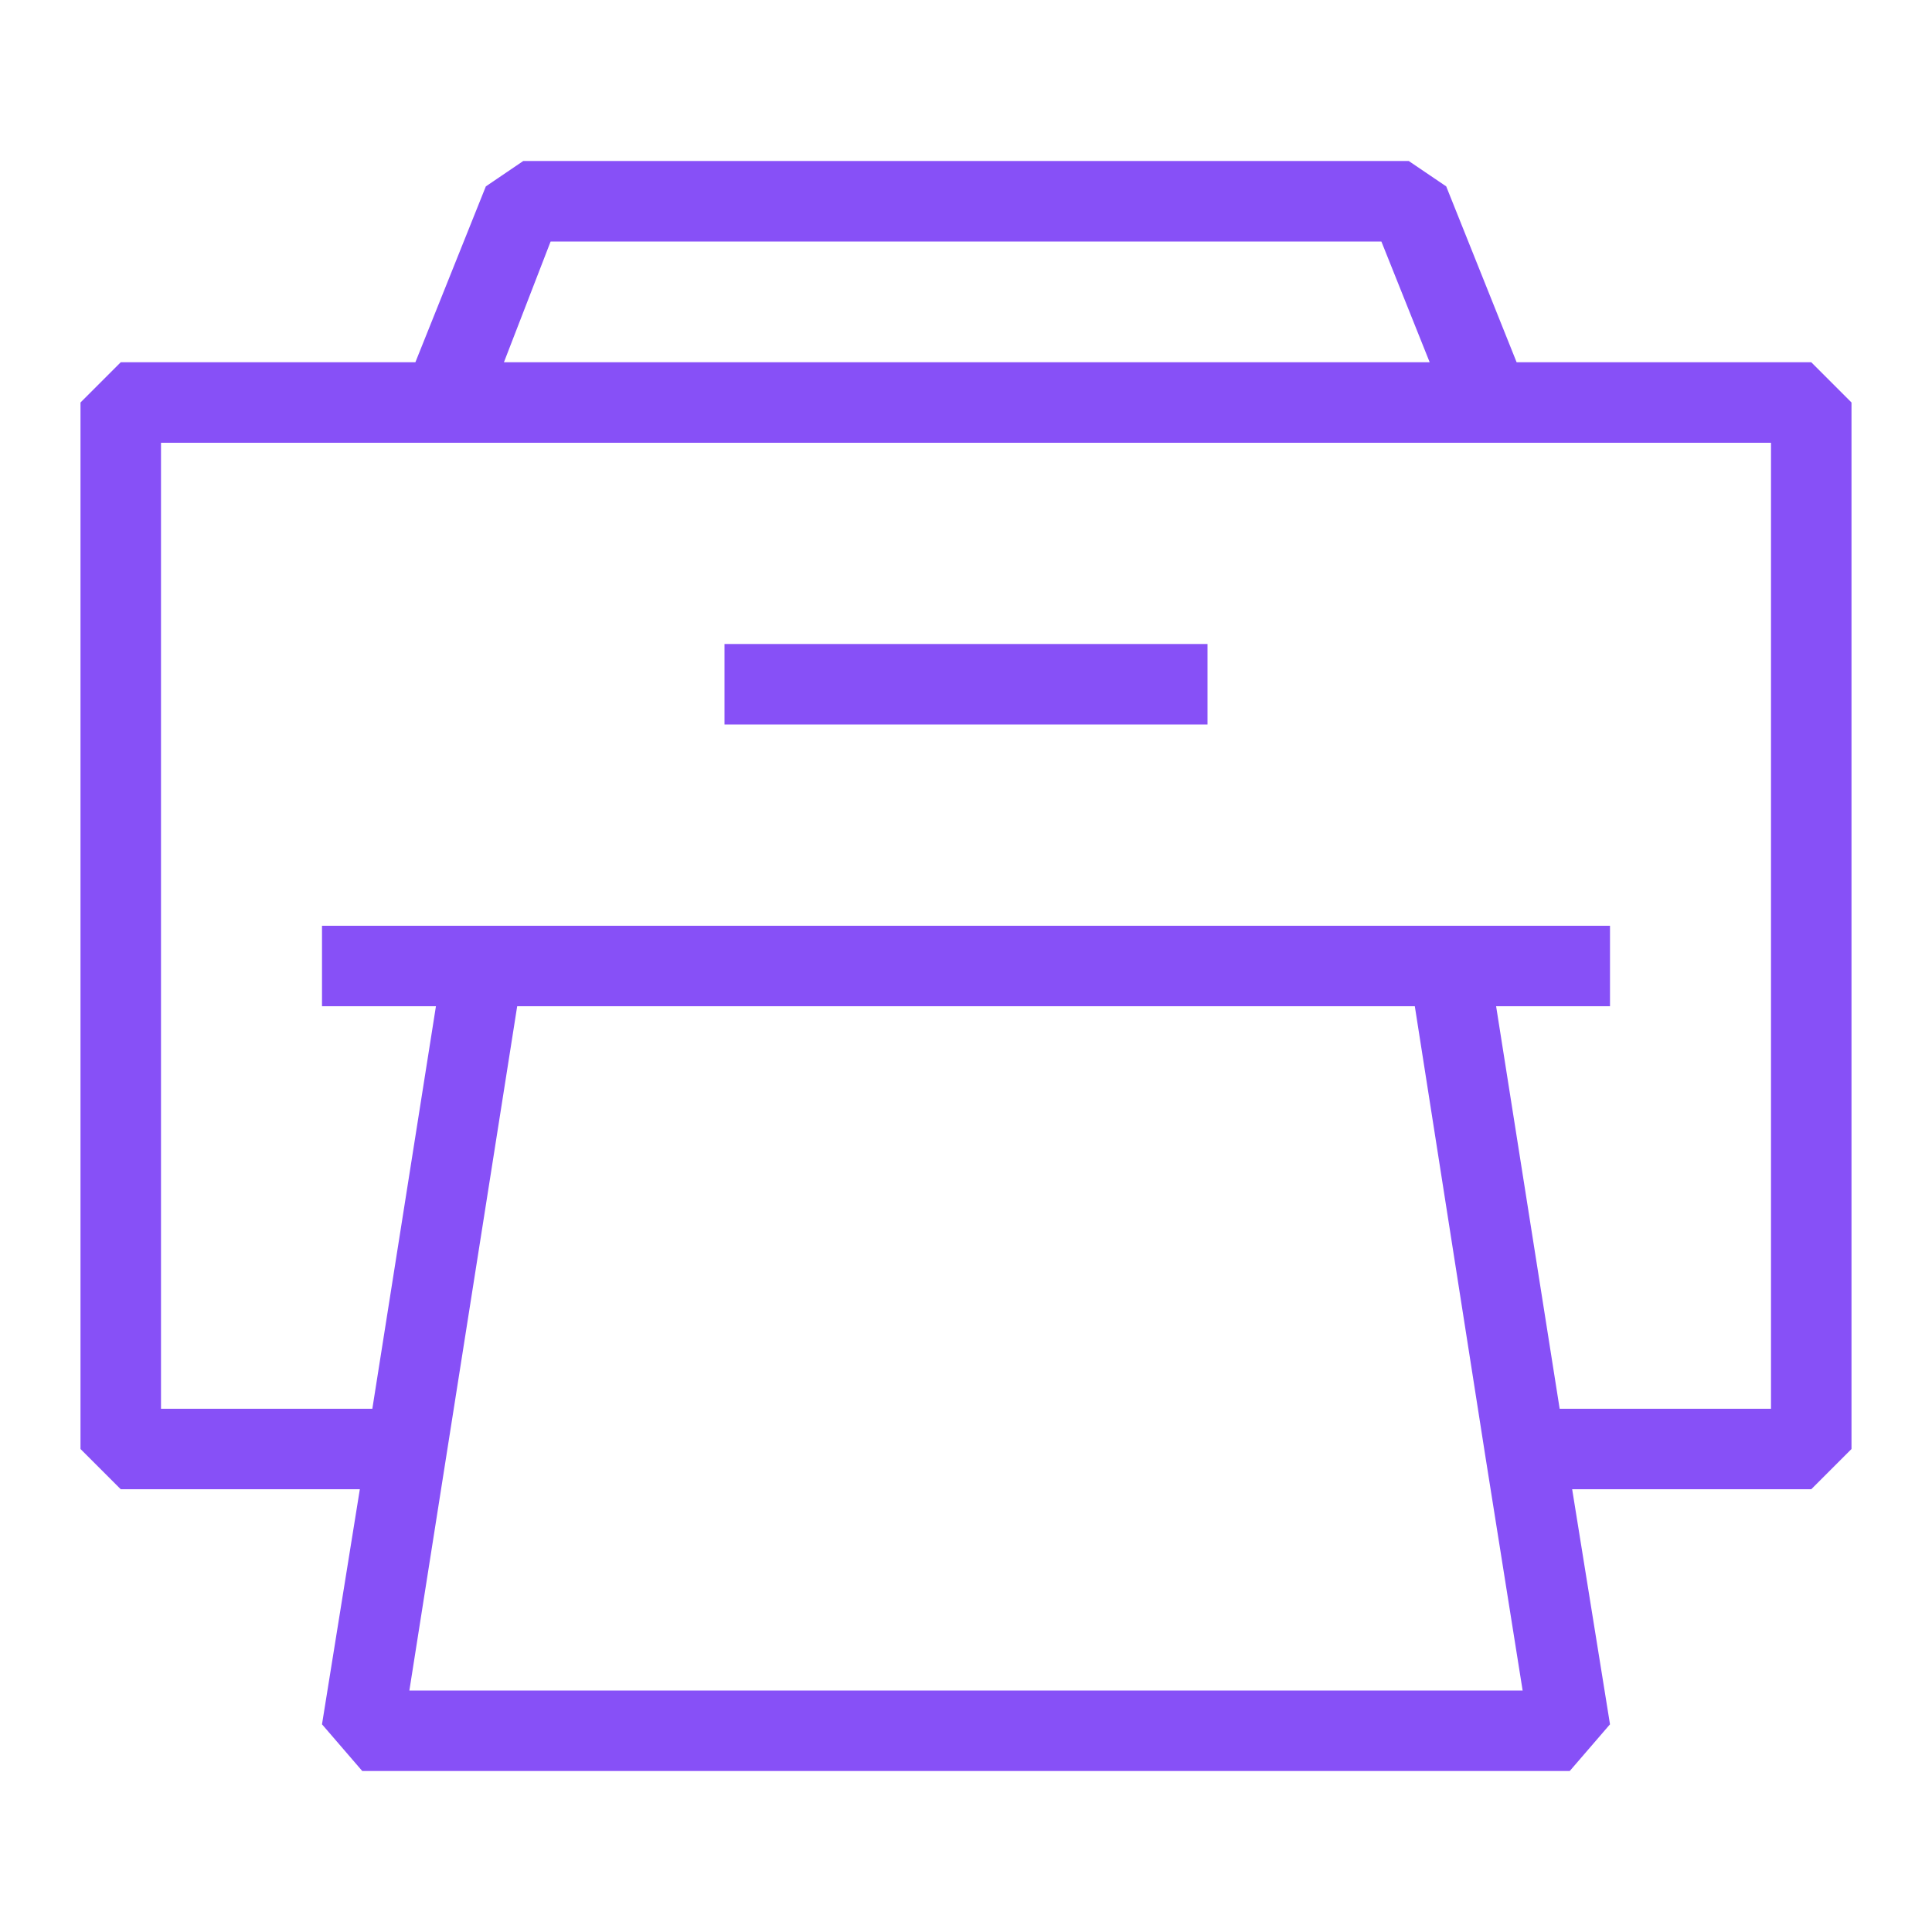
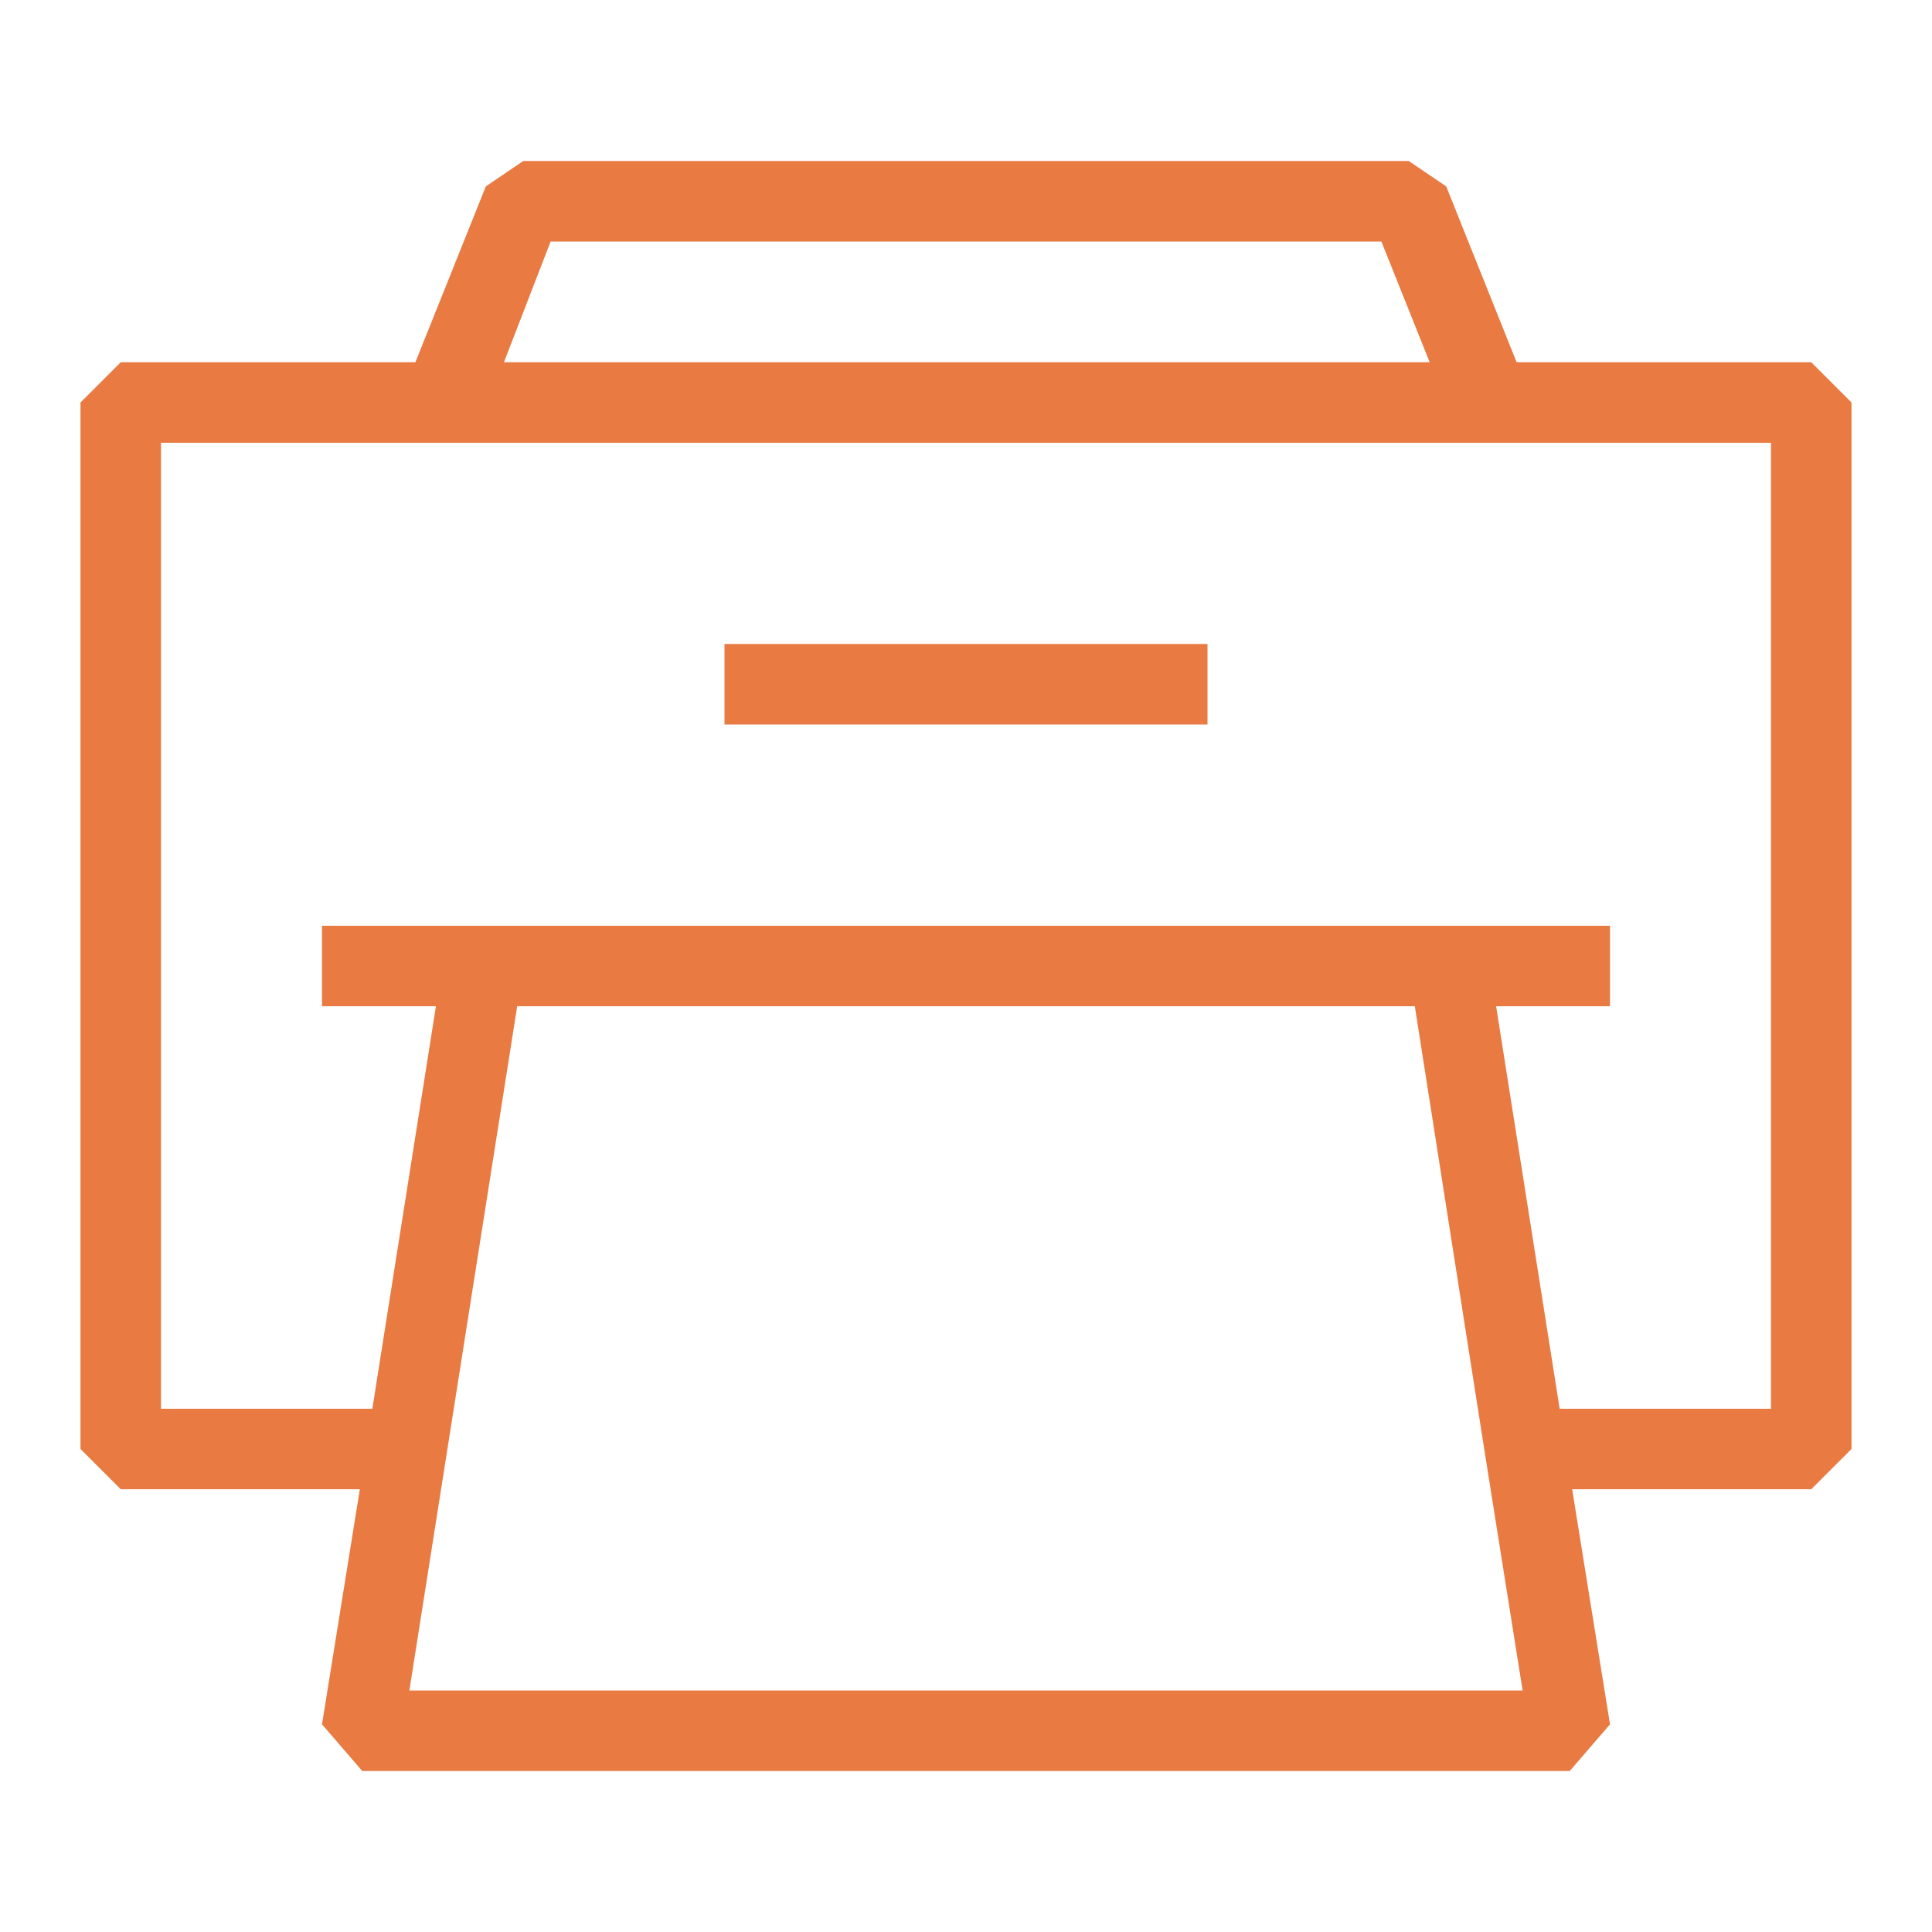
<svg xmlns="http://www.w3.org/2000/svg" width="36" height="36" viewBox="0 0 36 36" fill="none">
-   <path d="M33.75 6.75H28.26L26.948 3.473L26.25 3H9.75L9.053 3.473L7.74 6.75H2.25L1.5 7.5V27L2.25 27.75H6.705L6 32.13L6.75 33H29.25L30 32.13L29.295 27.75H33.75L34.5 27V7.5L33.75 6.75ZM10.26 4.5H25.74L26.64 6.75H9.39L10.26 4.5ZM7.628 31.5L8.318 27.12L9.637 18.75H26.363L27.675 27.12L28.372 31.5H7.628ZM33 26.25H29.062L27.878 18.75H30V17.25H6V18.75H8.123L6.938 26.25H3V8.25H33V26.25Z" fill="#8750F7" />
-   <path d="M13.5 12H22.5V13.5H13.5V12Z" fill="#8750F7" />
+   <path d="M33.75 6.75H28.26L26.948 3.473L26.25 3H9.75L9.053 3.473L7.74 6.75H2.25L1.5 7.5V27L2.25 27.75H6.705L6 32.13L6.75 33H29.25L30 32.13L29.295 27.75H33.75L34.5 27V7.5L33.75 6.75ZM10.26 4.5H25.74L26.64 6.75H9.39L10.26 4.5ZM7.628 31.5L8.318 27.12L9.637 18.75H26.363L27.675 27.12L28.372 31.5H7.628ZM33 26.25H29.062L27.878 18.75H30V17.25H6V18.75H8.123L6.938 26.25H3V8.25H33V26.25Z" fill="#E87A42" />
+   <path d="M13.5 12H22.5V13.5H13.5V12Z" fill="#E87A42" />
</svg>
